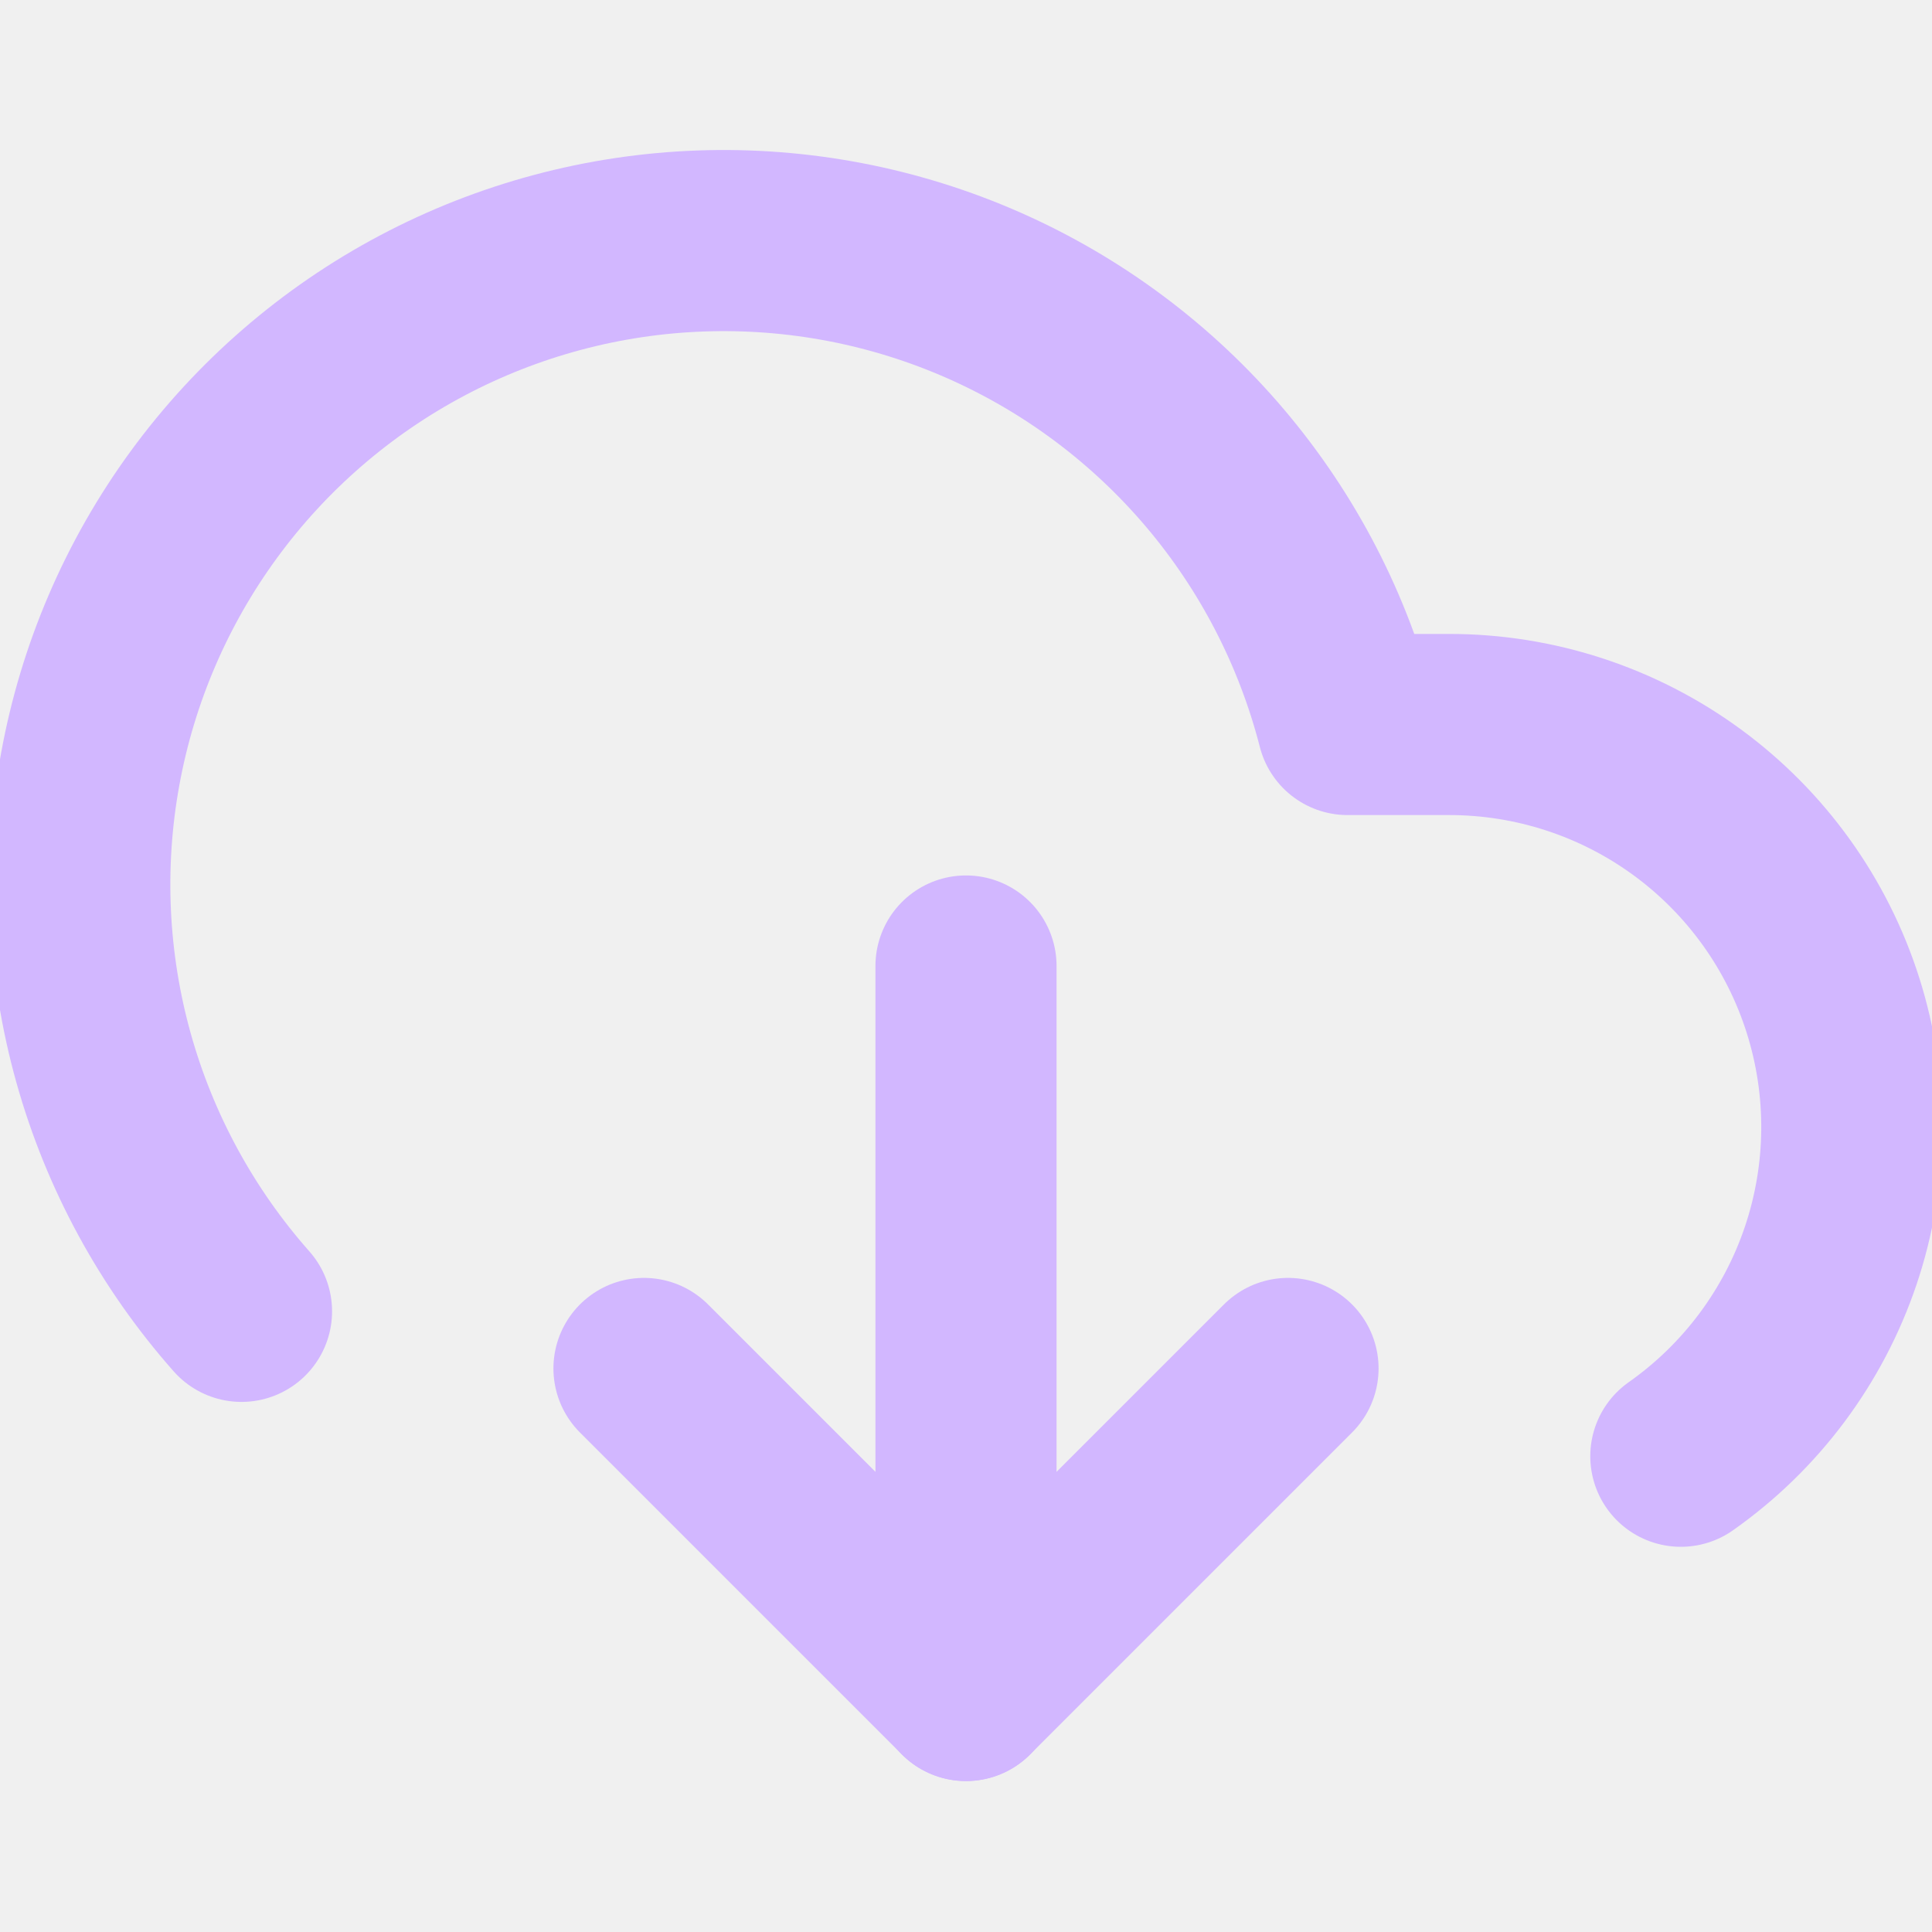
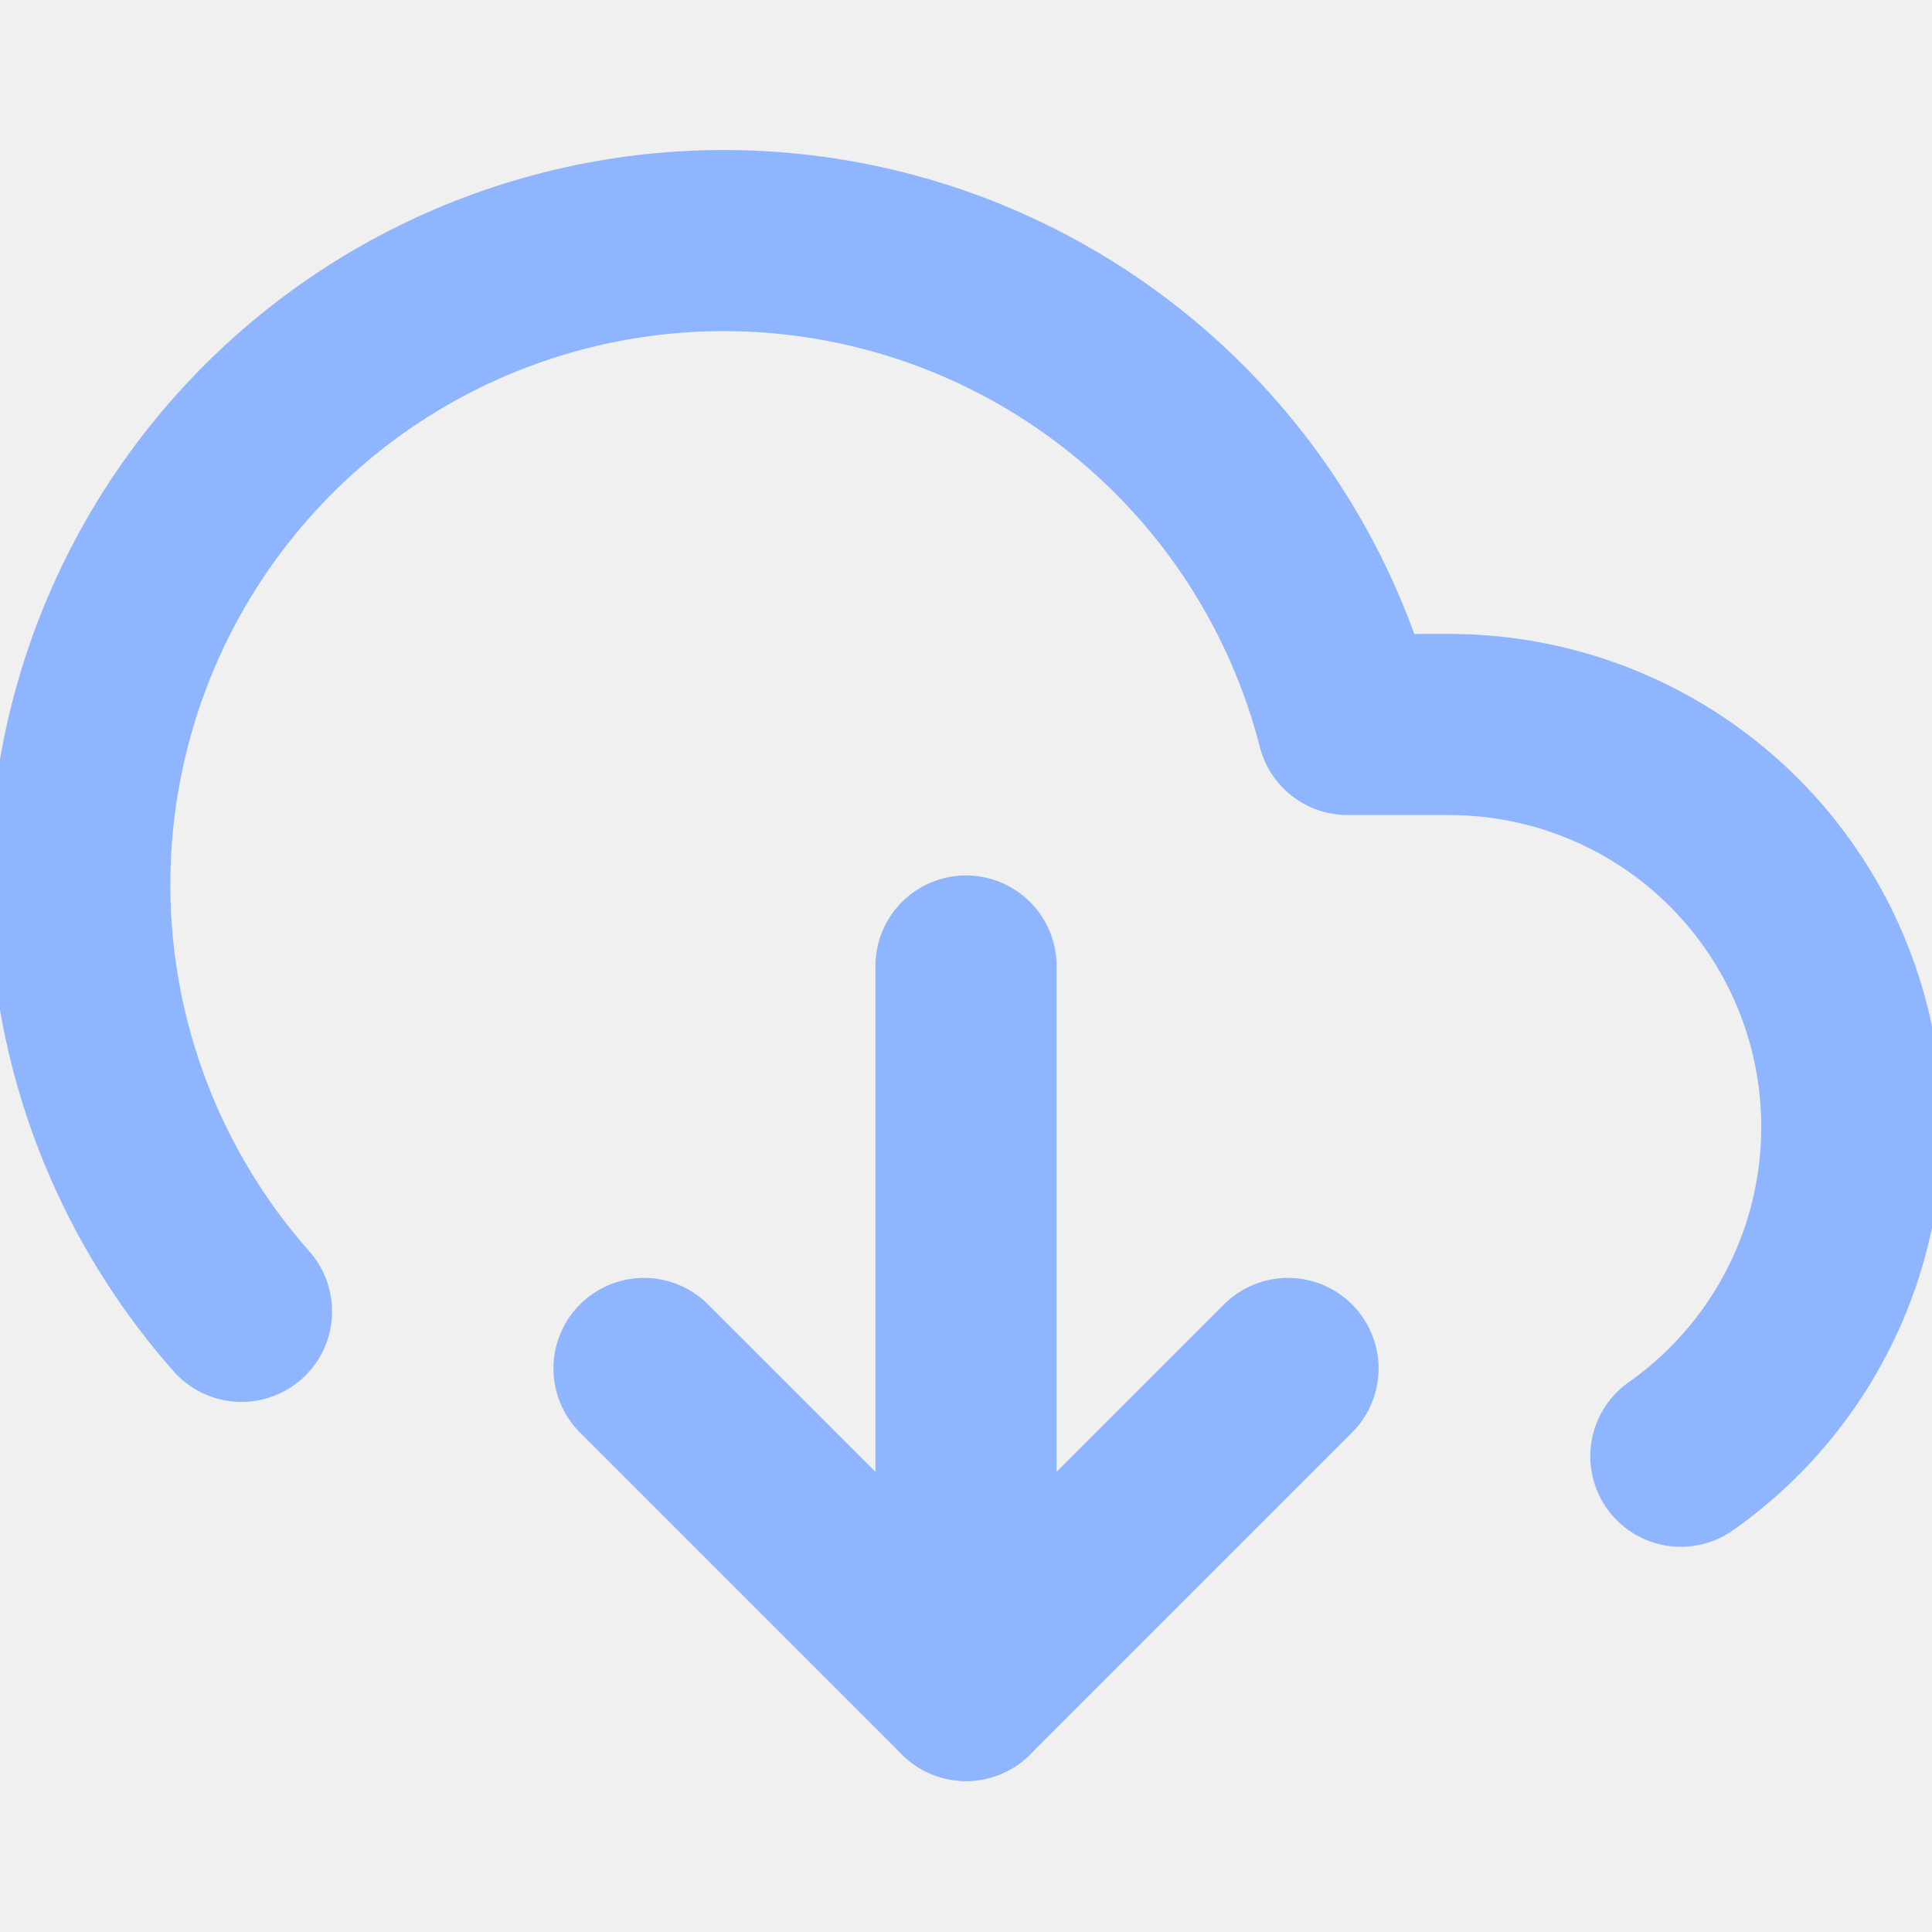
<svg xmlns="http://www.w3.org/2000/svg" width="64" height="64" viewBox="0 0 64 64" fill="none">
  <g clip-path="url(#clip0_348_17)">
-     <path d="M21.333 45.332L32 55.999L42.667 45.332" stroke="#D2B7FF" stroke-width="6" stroke-linecap="round" stroke-linejoin="round" />
-     <path d="M32 32V56" stroke="#D2B7FF" stroke-width="6" stroke-linecap="round" stroke-linejoin="round" />
-     <path d="M55.68 48.24C57.998 46.609 59.737 44.283 60.644 41.597C61.55 38.912 61.577 36.008 60.721 33.306C59.865 30.604 58.17 28.245 55.883 26.572C53.596 24.899 50.834 23.998 48 24H44.64C43.838 20.874 42.337 17.971 40.251 15.509C38.165 13.048 35.547 11.091 32.595 9.787C29.643 8.484 26.434 7.867 23.209 7.983C19.985 8.098 16.828 8.945 13.977 10.457C11.127 11.969 8.657 14.109 6.753 16.714C4.848 19.319 3.56 22.323 2.985 25.498C2.409 28.673 2.562 31.937 3.43 35.045C4.299 38.153 5.862 41.023 8 43.44" stroke="#D2B7FF" stroke-width="6" stroke-linecap="round" stroke-linejoin="round" />
+     <path d="M21.333 45.332L32 55.999L42.667 45.332" stroke="#8FB5FF" stroke-width="6" stroke-linecap="round" stroke-linejoin="round" />
+     <path d="M32 32V56" stroke="#8FB5FF" stroke-width="6" stroke-linecap="round" stroke-linejoin="round" />
+     <path d="M55.68 48.24C57.998 46.609 59.737 44.283 60.644 41.597C61.55 38.912 61.577 36.008 60.721 33.306C59.865 30.604 58.17 28.245 55.883 26.572C53.596 24.899 50.834 23.998 48 24H44.64C43.838 20.874 42.337 17.971 40.251 15.509C38.165 13.048 35.547 11.091 32.595 9.787C29.643 8.484 26.434 7.867 23.209 7.983C19.985 8.098 16.828 8.945 13.977 10.457C11.127 11.969 8.657 14.109 6.753 16.714C4.848 19.319 3.56 22.323 2.985 25.498C2.409 28.673 2.562 31.937 3.43 35.045C4.299 38.153 5.862 41.023 8 43.44" stroke="#8FB5FF" stroke-width="6" stroke-linecap="round" stroke-linejoin="round" />
  </g>
  <defs>
    <clipPath id="clip0_348_17">
      <rect width="64" height="64" fill="white" />
    </clipPath>
  </defs>
</svg>
